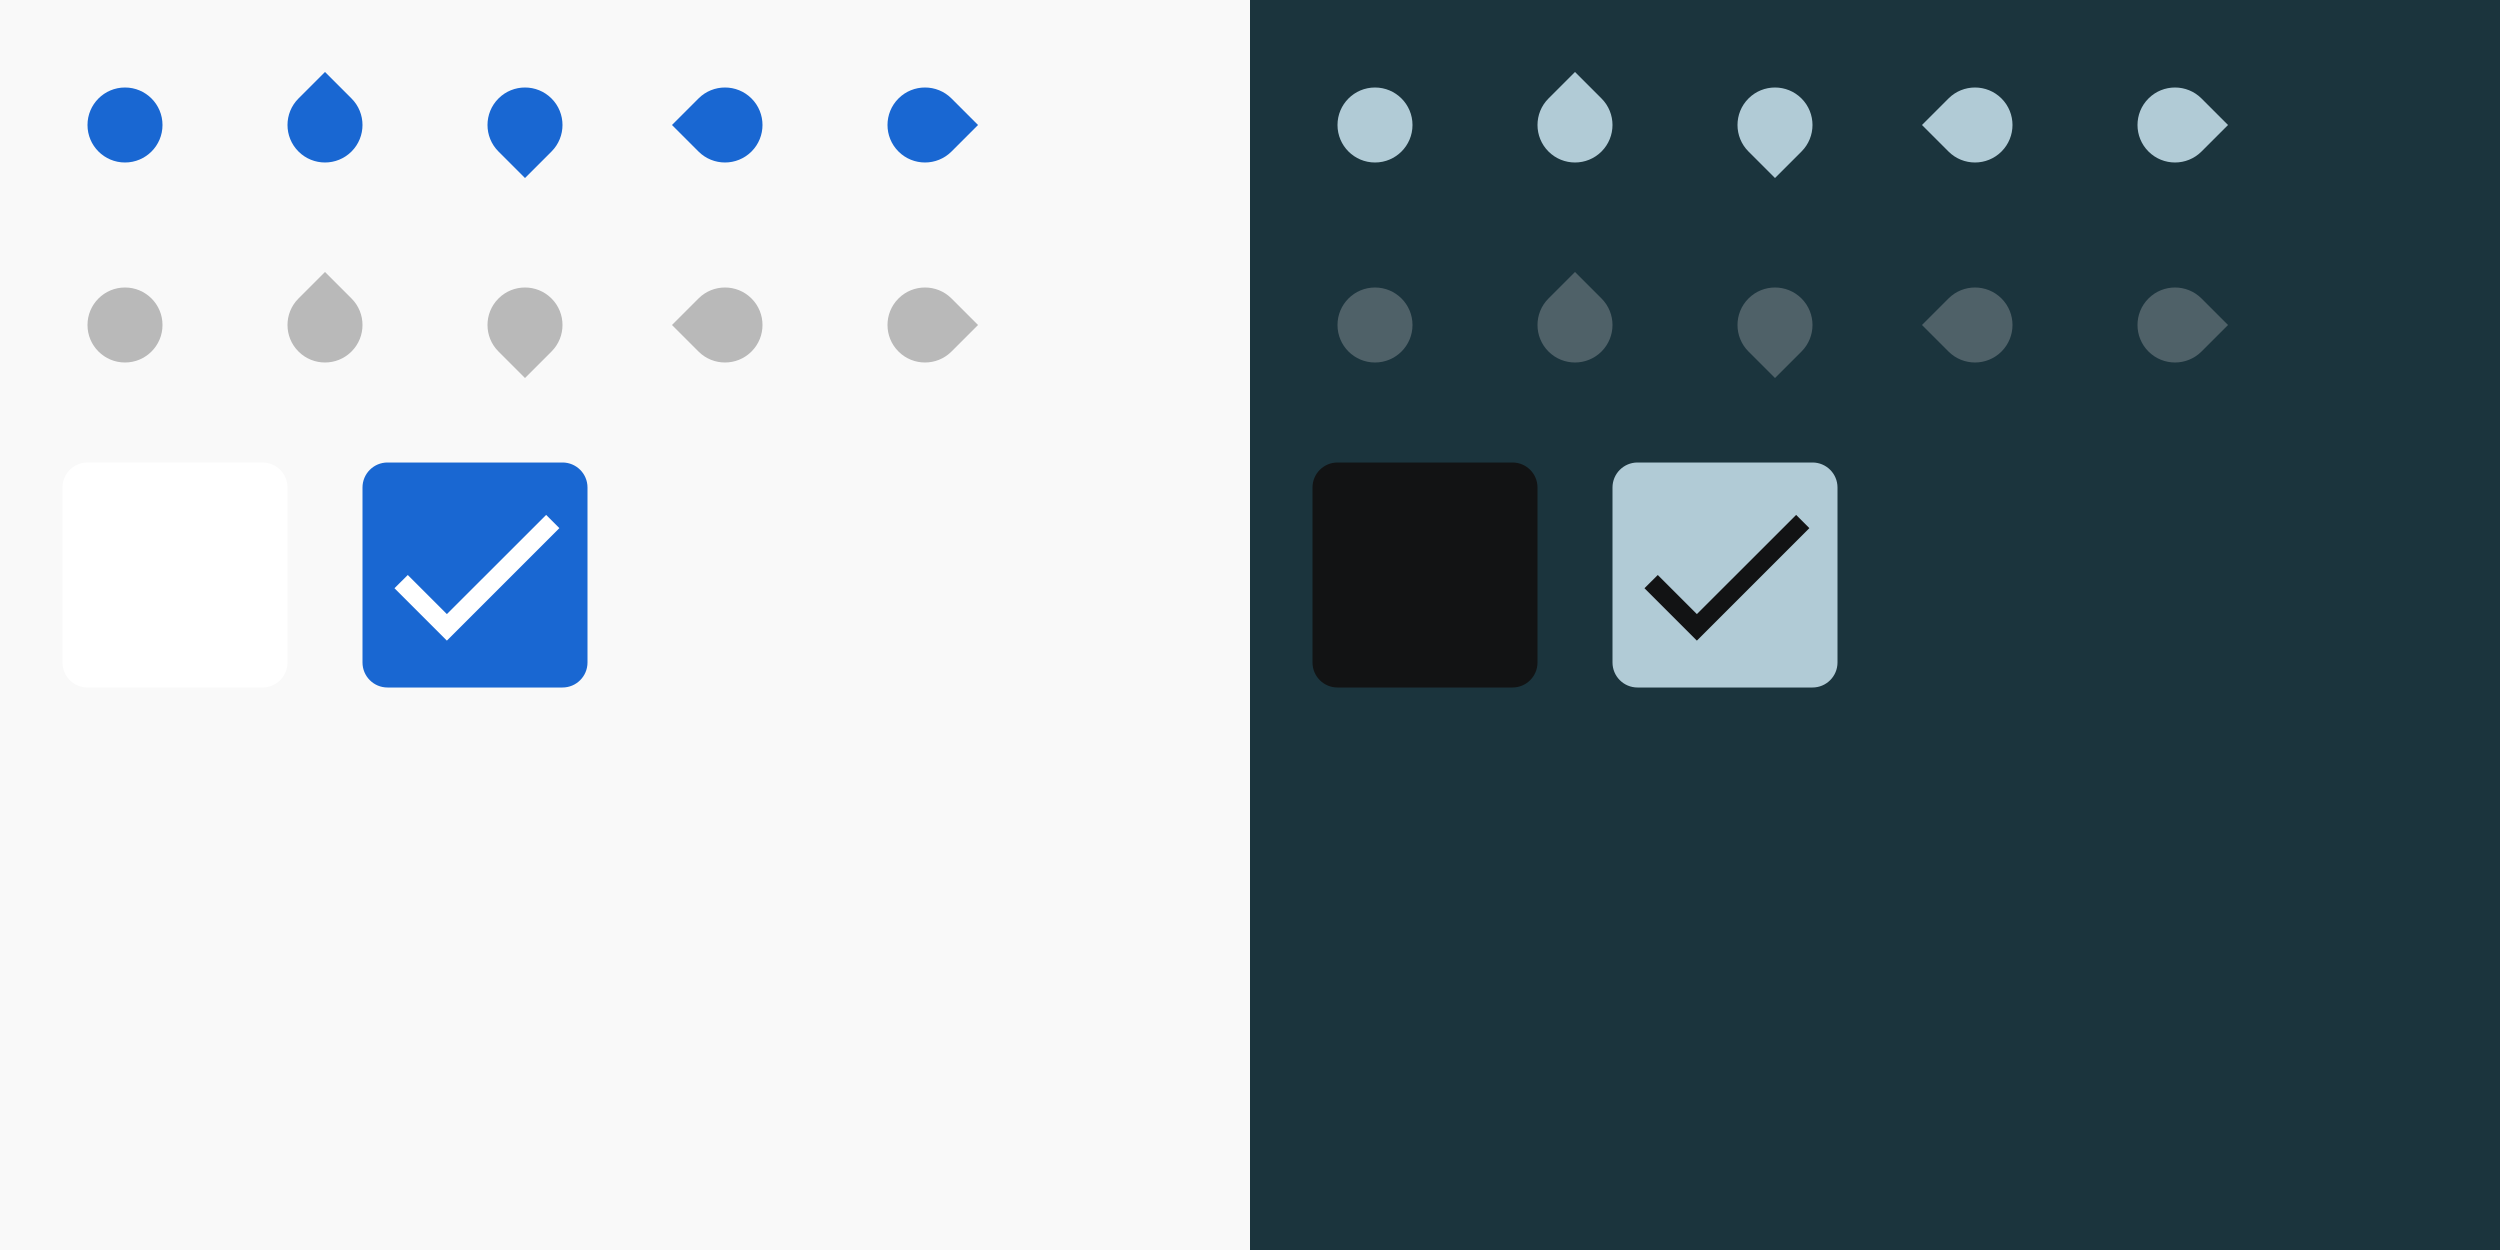
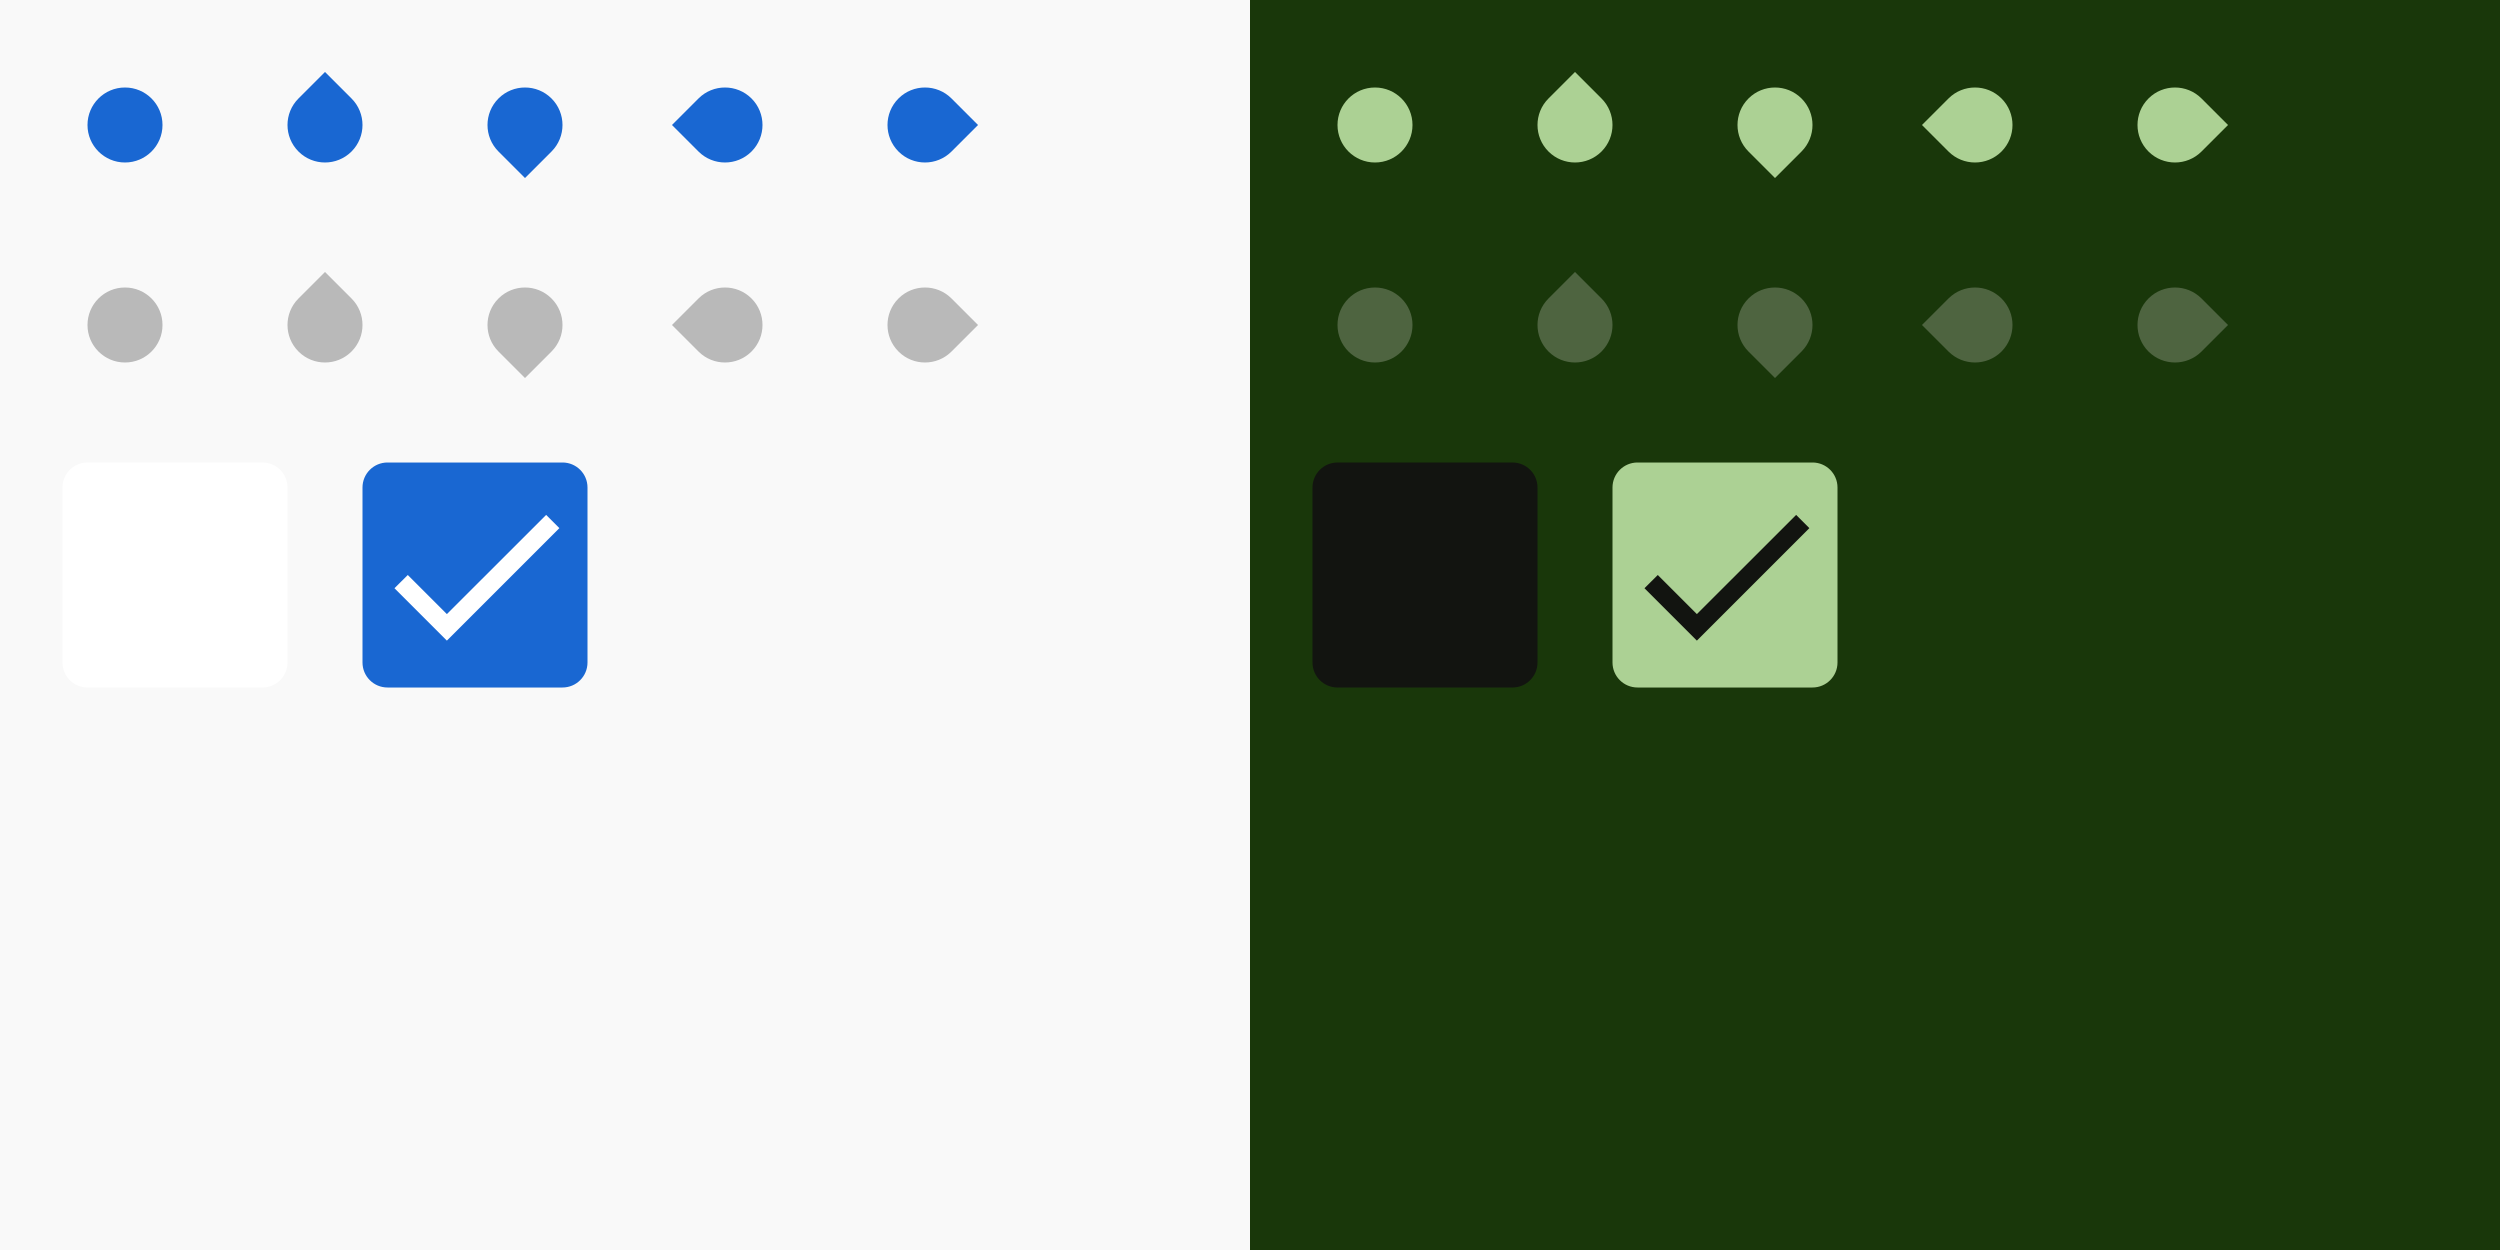
<svg xmlns="http://www.w3.org/2000/svg" xmlns:xlink="http://www.w3.org/1999/xlink" width="400" height="200" viewBox="0 0 400 200">
  <defs>
    <linearGradient id="light-theme-surface-z0">
      <stop offset="1" stop-color="#f9f9f9" />
    </linearGradient>
    <linearGradient id="light-theme-surface-z8">
      <stop offset="1" stop-color="#ffffff" />
    </linearGradient>
    <linearGradient id="light-theme-disabled-hint-on-surface">
      <stop offset="1" stop-color="#000000" stop-opacity=".26" />
    </linearGradient>
    <linearGradient id="light-theme-primary">
      <stop offset="1" stop-color="#1967d2" />
    </linearGradient>
    <linearGradient id="light-theme-on-primary">
      <stop offset="1" stop-color="#ffffff" />
    </linearGradient>
    <linearGradient id="dark-theme-surface-z0">
-       <stop offset="1" stop-color="#1b343d" />
+       <stop offset="1" stop-color="#19370a" />
    </linearGradient>
    <linearGradient id="dark-theme-surface-z8">
-       <stop offset="1" stop-color="#121314" />
+       <stop offset="1" stop-color="#121410" />
    </linearGradient>
    <linearGradient id="dark-theme-disabled-hint-on-surface">
-       <stop offset="1" stop-color="#e3e2e3" stop-opacity=".26" />
+       <stop offset="1" stop-color="#e3e3dc" stop-opacity=".26" />
    </linearGradient>
    <linearGradient id="dark-theme-primary">
-       <stop offset="1" stop-color="#b1cbd6" />
+       <stop offset="1" stop-color="#acd194" />
    </linearGradient>
    <linearGradient id="dark-theme-on-primary">
-       <stop offset="1" stop-color="#121314" />
+       <stop offset="1" stop-color="#121410" />
    </linearGradient>
    <g id="base-scale-slider">
      <rect width="24" height="24" fill="none" />
      <circle cx="12" cy="12" r="6" />
    </g>
    <g id="base-scale-horz-marks-before-slider">
      <rect width="24" height="24" fill="none" />
      <path d="M6 6h6a6 6 0 11-6 6z" transform="rotate(45 12 12)" />
    </g>
    <g id="base-scale-vert-marks-after-slider">
      <use xlink:href="#base-scale-horz-marks-before-slider" transform="rotate(90 12 12)" />
    </g>
    <g id="base-scale-horz-marks-after-slider">
      <use xlink:href="#base-scale-horz-marks-before-slider" transform="rotate(180 12 12)" />
    </g>
    <g id="base-scale-vert-marks-before-slider">
      <use xlink:href="#base-scale-horz-marks-before-slider" transform="rotate(270 12 12)" />
    </g>
    <g id="base-selectionmode-checkbox">
      <rect width="40" height="40" fill="none" />
      <rect x="2" y="2" width="36" height="36" rx="4" />
    </g>
    <g id="base-selectionmode-checkmark">
      <path d="M9 16.17L4.83 12l-1.42 1.41L9 19 21 7l-1.41-1.41z" transform="matrix(1.5 0 0 1.5 2 2)" />
    </g>
  </defs>
  <g id="light-theme">
    <rect width="200" height="200" fill="url(#light-theme-surface-z0)" />
    <g id="scale-slider" transform="translate(8 8)">
      <use xlink:href="#base-scale-slider" fill="url(#light-theme-primary)" />
    </g>
    <g id="scale-slider-disabled" transform="translate(8 40)">
      <use xlink:href="#base-scale-slider" fill="url(#light-theme-surface-z0)" />
      <use xlink:href="#base-scale-slider" fill="url(#light-theme-disabled-hint-on-surface)" />
    </g>
    <g id="scale-horz-marks-before-slider" transform="translate(40 8)">
      <use xlink:href="#base-scale-horz-marks-before-slider" fill="url(#light-theme-primary)" />
    </g>
    <g id="scale-horz-marks-before-slider-disabled" transform="translate(40 40)">
      <use xlink:href="#base-scale-horz-marks-before-slider" fill="url(#light-theme-surface-z0)" />
      <use xlink:href="#base-scale-horz-marks-before-slider" fill="url(#light-theme-disabled-hint-on-surface)" />
    </g>
    <g id="scale-horz-marks-after-slider" transform="translate(72 8)">
      <use xlink:href="#base-scale-horz-marks-after-slider" fill="url(#light-theme-primary)" />
    </g>
    <g id="scale-horz-marks-after-slider-disabled" transform="translate(72 40)">
      <use xlink:href="#base-scale-horz-marks-after-slider" fill="url(#light-theme-surface-z0)" />
      <use xlink:href="#base-scale-horz-marks-after-slider" fill="url(#light-theme-disabled-hint-on-surface)" />
    </g>
    <g id="scale-vert-marks-before-slider" transform="translate(104 8)">
      <use xlink:href="#base-scale-vert-marks-before-slider" fill="url(#light-theme-primary)" />
    </g>
    <g id="scale-vert-marks-before-slider-disabled" transform="translate(104 40)">
      <use xlink:href="#base-scale-vert-marks-before-slider" fill="url(#light-theme-surface-z0)" />
      <use xlink:href="#base-scale-vert-marks-before-slider" fill="url(#light-theme-disabled-hint-on-surface)" />
    </g>
    <g id="scale-vert-marks-after-slider" transform="translate(136 8)">
      <use xlink:href="#base-scale-vert-marks-after-slider" fill="url(#light-theme-primary)" />
    </g>
    <g id="scale-vert-marks-after-slider-disabled" transform="translate(136 40)">
      <use xlink:href="#base-scale-vert-marks-after-slider" fill="url(#light-theme-surface-z0)" />
      <use xlink:href="#base-scale-vert-marks-after-slider" fill="url(#light-theme-disabled-hint-on-surface)" />
    </g>
    <g id="selectionmode-checkbox-unchecked" transform="translate(8 72)">
      <use xlink:href="#base-selectionmode-checkbox" fill="url(#light-theme-surface-z8)" />
    </g>
    <g id="selectionmode-checkbox-checked" transform="translate(56 72)">
      <use xlink:href="#base-selectionmode-checkbox" fill="url(#light-theme-primary)" />
      <use xlink:href="#base-selectionmode-checkmark" fill="url(#light-theme-on-primary)" />
    </g>
  </g>
  <g id="dark-theme" transform="translate(200)">
    <rect width="200" height="200" fill="url(#dark-theme-surface-z0)" />
    <g id="scale-slider-dark" transform="translate(8 8)">
      <use xlink:href="#base-scale-slider" fill="url(#dark-theme-primary)" />
    </g>
    <g id="scale-slider-disabled-dark" transform="translate(8 40)">
      <use xlink:href="#base-scale-slider" fill="url(#dark-theme-surface-z0)" />
      <use xlink:href="#base-scale-slider" fill="url(#dark-theme-disabled-hint-on-surface)" />
    </g>
    <g id="scale-horz-marks-before-slider-dark" transform="translate(40 8)">
      <use xlink:href="#base-scale-horz-marks-before-slider" fill="url(#dark-theme-primary)" />
    </g>
    <g id="scale-horz-marks-before-slider-disabled-dark" transform="translate(40 40)">
      <use xlink:href="#base-scale-horz-marks-before-slider" fill="url(#dark-theme-surface-z0)" />
      <use xlink:href="#base-scale-horz-marks-before-slider" fill="url(#dark-theme-disabled-hint-on-surface)" />
    </g>
    <g id="scale-horz-marks-after-slider-dark" transform="translate(72 8)">
      <use xlink:href="#base-scale-horz-marks-after-slider" fill="url(#dark-theme-primary)" />
    </g>
    <g id="scale-horz-marks-after-slider-disabled-dark" transform="translate(72 40)">
      <use xlink:href="#base-scale-horz-marks-after-slider" fill="url(#dark-theme-surface-z0)" />
      <use xlink:href="#base-scale-horz-marks-after-slider" fill="url(#dark-theme-disabled-hint-on-surface)" />
    </g>
    <g id="scale-vert-marks-before-slider-dark" transform="translate(104 8)">
      <use xlink:href="#base-scale-vert-marks-before-slider" fill="url(#dark-theme-primary)" />
    </g>
    <g id="scale-vert-marks-before-slider-disabled-dark" transform="translate(104 40)">
      <use xlink:href="#base-scale-vert-marks-before-slider" fill="url(#dark-theme-surface-z0)" />
      <use xlink:href="#base-scale-vert-marks-before-slider" fill="url(#dark-theme-disabled-hint-on-surface)" />
    </g>
    <g id="scale-vert-marks-after-slider-dark" transform="translate(136 8)">
      <use xlink:href="#base-scale-vert-marks-after-slider" fill="url(#dark-theme-primary)" />
    </g>
    <g id="scale-vert-marks-after-slider-disabled-dark" transform="translate(136 40)">
      <use xlink:href="#base-scale-vert-marks-after-slider" fill="url(#dark-theme-surface-z0)" />
      <use xlink:href="#base-scale-vert-marks-after-slider" fill="url(#dark-theme-disabled-hint-on-surface)" />
    </g>
    <g id="selectionmode-checkbox-unchecked-dark" transform="translate(8 72)">
      <use xlink:href="#base-selectionmode-checkbox" fill="url(#dark-theme-surface-z8)" />
    </g>
    <g id="selectionmode-checkbox-checked-dark" transform="translate(56 72)">
      <use xlink:href="#base-selectionmode-checkbox" fill="url(#dark-theme-primary)" />
      <use xlink:href="#base-selectionmode-checkmark" fill="url(#dark-theme-on-primary)" />
    </g>
  </g>
</svg>
